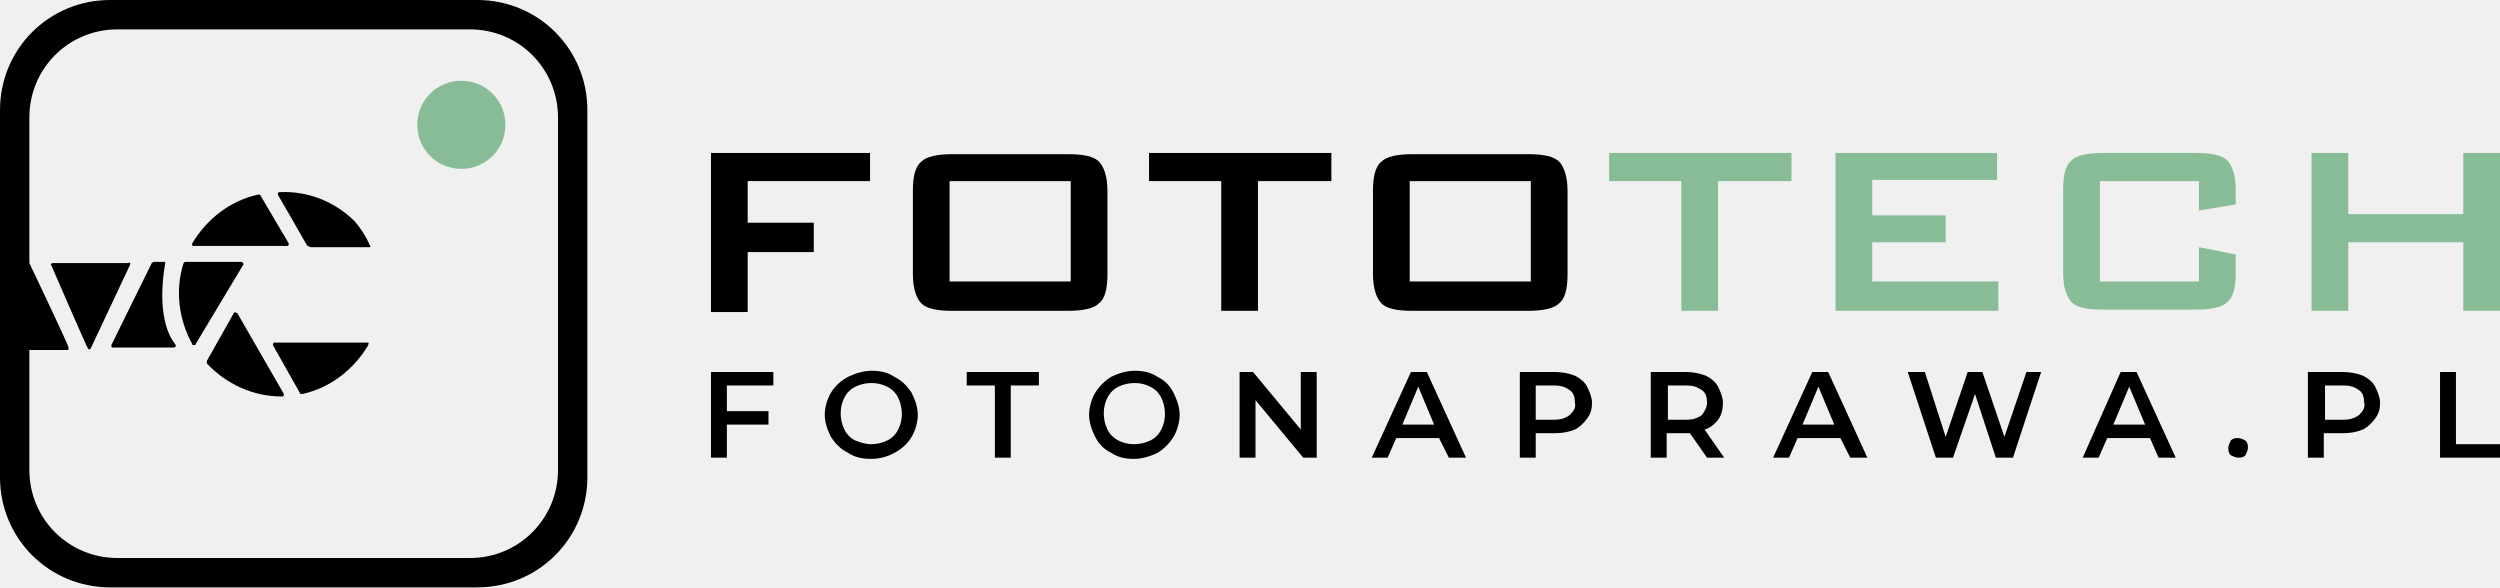
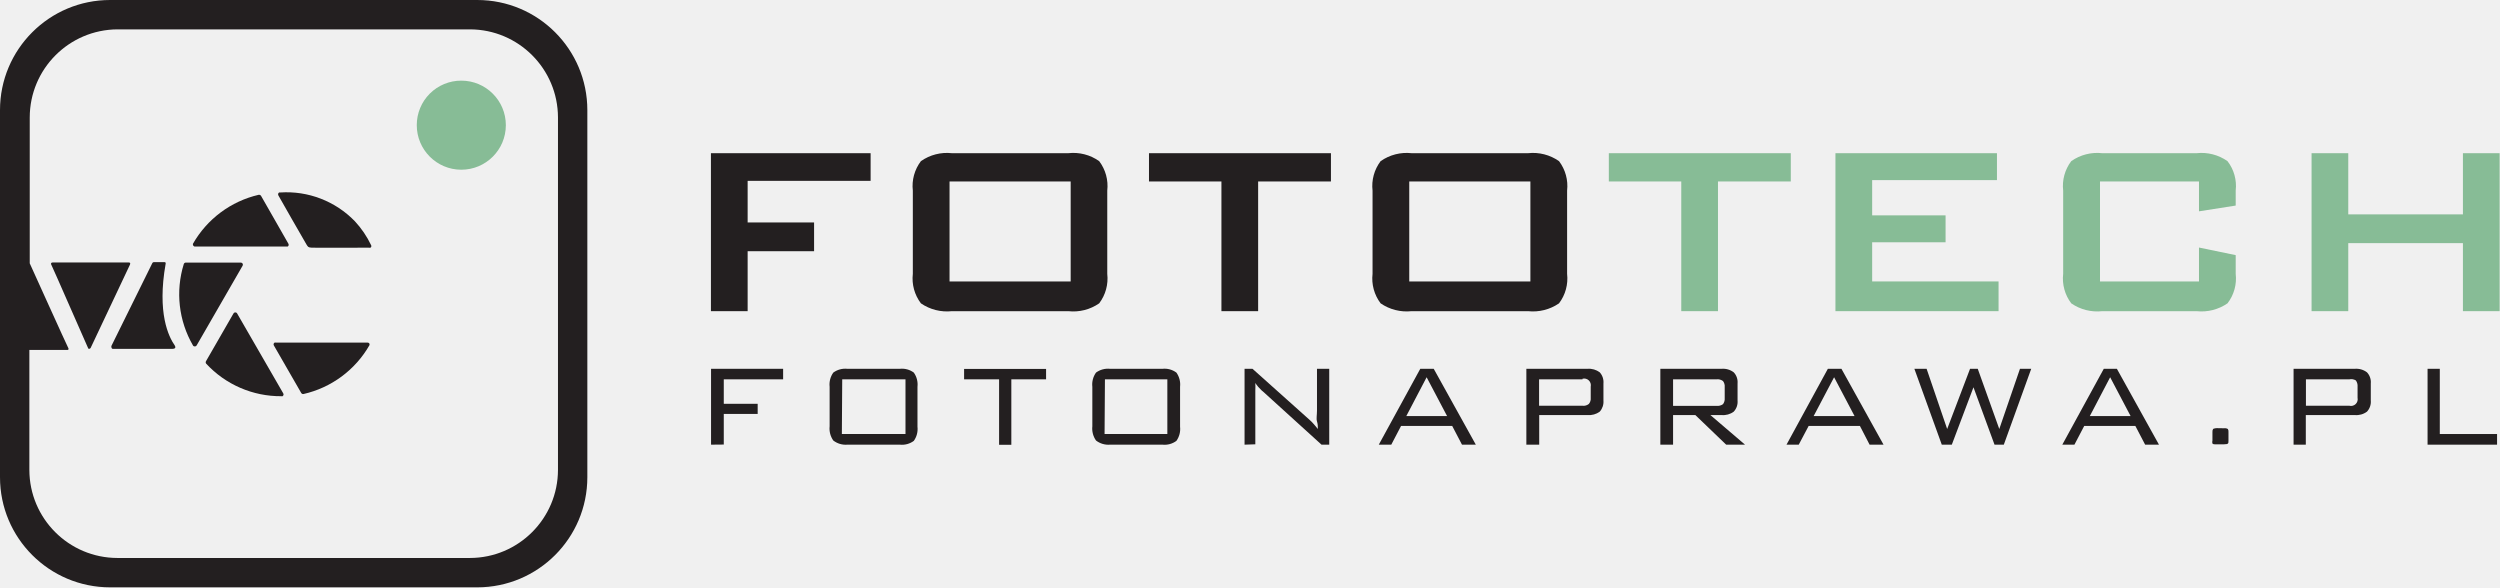
- <svg xmlns="http://www.w3.org/2000/svg" version="1.1" id="Layer_1" x="0px" y="0px" viewBox="0 0 204.3 48" style="enable-background:new 0 0 204.3 48;" xml:space="preserve">
-   <style type="text/css">
- 	.st0{fill:#FFFFFF;}
- 	.st1{fill:#87BC96;}
- </style>
-   <g>
-     <g>
-       <path d="M39,0H9C4,0,0,4,0,9v30c0,5,4,9,9,9h30c5,0,9-4,9-9V9C48,4,44,0,39,0z M45.6,38.4c0,4-3.2,7.2-7.2,7.2H9.6    c-4,0-7.2-3.2-7.2-7.2v-9.8l3.1,0c0.1,0,0.1,0,0.1-0.2s-3.2-6.9-3.2-6.9l0,0V9.6c0-4,3.2-7.2,7.2-7.2h28.8c4,0,7.2,3.2,7.2,7.2    V38.4z" />
-       <path d="M13.5,21.5c0-0.1,0-0.1-0.1-0.1h-0.8c0,0-0.1,0-0.2,0.1l-3.3,6.7c0,0.1,0,0.2,0.1,0.2s4.9,0,4.9,0c0.1,0,0.4,0,0.2-0.3    C13.8,27.5,12.8,25.6,13.5,21.5z" />
-       <path d="M10.5,21.5c0,0-6.1,0-6.2,0s-0.2,0.1-0.1,0.2c0,0,2.9,6.7,3,6.8s0.2,0,0.2,0s3.2-6.8,3.2-6.8    C10.7,21.5,10.6,21.4,10.5,21.5z" />
-       <path d="M19.9,21.6c0-0.1-0.1-0.2-0.2-0.2h-4.5c-0.1,0-0.1,0-0.2,0.1c-0.7,2.2-0.4,4.6,0.7,6.6c0,0,0,0.1,0.1,0.1    c0.1,0,0.2,0,0.2-0.1L19.9,21.6C19.8,21.7,19.9,21.7,19.9,21.6z" />
-       <path d="M19.4,25.6C19.4,25.6,19.3,25.6,19.4,25.6c-0.2-0.1-0.3-0.1-0.3,0l-2.2,3.9c0,0.1,0,0.1,0,0.2c1.6,1.7,3.8,2.7,6.1,2.7    c0,0,0.1,0,0.1,0c0.1,0,0.1-0.2,0.1-0.2L19.4,25.6z" />
-       <path d="M30,28h-7.5c0,0-0.1,0-0.1,0c-0.1,0-0.1,0.2-0.1,0.2l2.2,3.9c0,0.1,0.1,0.1,0.2,0.1c2.3-0.5,4.2-2,5.4-4c0,0,0-0.1,0-0.1    C30.2,28,30.1,28,30,28z" />
-       <path d="M15.9,20.1l7.5,0c0,0,0.1,0,0.1,0c0.1,0,0.1-0.2,0.1-0.2L21.3,16c0-0.1-0.1-0.1-0.2-0.1c-2.3,0.5-4.2,2-5.4,4    c0,0,0,0.1,0,0.1C15.7,20.1,15.8,20.1,15.9,20.1z" />
-       <path d="M29,18.1c-1.6-1.6-3.8-2.5-6.1-2.4h0c0,0-0.1,0-0.1,0c-0.1,0-0.1,0.2-0.1,0.2c0,0,2.2,3.8,2.3,4c0.1,0.2,0.1,0.2,0.4,0.3    c0.3,0,4.6,0,4.6,0c0.1,0,0.1,0,0.2,0c0.1,0,0.1-0.1,0-0.2C29.9,19.3,29.5,18.7,29,18.1z" />
-     </g>
-     <path id="Path_247_2_" class="st1" d="M37.7,6.6c2,0,3.6,1.6,3.6,3.6s-1.6,3.6-3.6,3.6s-3.6-1.6-3.6-3.6l0,0   C34.1,8.2,35.7,6.6,37.7,6.6z" />
-     <path id="Path_3935_2_" d="M59.4,31.5v2.1h3.4v1.1h-3.4v2.7h-1.3v-7h5.1v1.1H59.4z M71.2,37.5c-0.7,0-1.3-0.1-1.9-0.5   c-0.6-0.3-1-0.7-1.4-1.3c-0.3-0.6-0.5-1.2-0.5-1.8c0-0.6,0.2-1.3,0.5-1.8c0.3-0.5,0.8-1,1.4-1.3c0.6-0.3,1.3-0.5,1.9-0.5   c0.7,0,1.3,0.1,1.9,0.5c0.6,0.3,1,0.7,1.4,1.3c0.3,0.6,0.5,1.2,0.5,1.8c0,0.6-0.2,1.3-0.5,1.8c-0.3,0.5-0.8,1-1.4,1.3   C72.6,37.3,71.9,37.5,71.2,37.5z M71.2,36.3c0.4,0,0.9-0.1,1.3-0.3c0.4-0.2,0.7-0.5,0.9-0.9c0.2-0.4,0.3-0.8,0.3-1.3   c0-0.4-0.1-0.9-0.3-1.3c-0.2-0.4-0.5-0.7-0.9-0.9c-0.4-0.2-0.8-0.3-1.3-0.3c-0.4,0-0.9,0.1-1.3,0.3c-0.4,0.2-0.7,0.5-0.9,0.9   c-0.2,0.4-0.3,0.8-0.3,1.3c0,0.4,0.1,0.9,0.3,1.3c0.2,0.4,0.5,0.7,0.9,0.9C70.4,36.2,70.8,36.3,71.2,36.3z M81.3,31.5H79v-1.1h5.9   v1.1h-2.3v5.9h-1.3V31.5z M92.7,37.5c-0.7,0-1.3-0.1-1.9-0.5c-0.6-0.3-1-0.7-1.3-1.3c-0.3-0.6-0.5-1.2-0.5-1.8   c0-0.6,0.2-1.3,0.5-1.8c0.3-0.5,0.8-1,1.3-1.3c0.6-0.3,1.3-0.5,1.9-0.5c0.7,0,1.3,0.1,1.9,0.5c0.6,0.3,1,0.7,1.3,1.3   c0.3,0.6,0.5,1.2,0.5,1.8c0,0.6-0.2,1.3-0.5,1.8c-0.3,0.5-0.8,1-1.3,1.3C94,37.3,93.3,37.5,92.7,37.5z M92.7,36.3   c0.4,0,0.9-0.1,1.3-0.3c0.4-0.2,0.7-0.5,0.9-0.9c0.2-0.4,0.3-0.8,0.3-1.3c0-0.4-0.1-0.9-0.3-1.3c-0.2-0.4-0.5-0.7-0.9-0.9   c-0.4-0.2-0.8-0.3-1.3-0.3c-0.4,0-0.9,0.1-1.3,0.3c-0.4,0.2-0.7,0.5-0.9,0.9c-0.2,0.4-0.3,0.8-0.3,1.3c0,0.4,0.1,0.9,0.3,1.3   c0.2,0.4,0.5,0.7,0.9,0.9C91.8,36.2,92.2,36.3,92.7,36.3z M107.6,30.4v7h-1.1l-3.9-4.7v4.7h-1.3v-7h1.1l3.9,4.7v-4.7H107.6z    M117.6,35.8h-3.5l-0.7,1.6h-1.3l3.2-7h1.3l3.2,7h-1.4L117.6,35.8z M117.2,34.7l-1.3-3.1l-1.3,3.1H117.2z M127.1,30.4   c0.5,0,1.1,0.1,1.6,0.3c0.4,0.2,0.8,0.5,1,0.9c0.2,0.4,0.4,0.9,0.4,1.3c0,0.5-0.1,0.9-0.4,1.3c-0.3,0.4-0.6,0.7-1,0.9   c-0.5,0.2-1,0.3-1.6,0.3h-1.6v2h-1.3v-7H127.1z M127,34.3c0.5,0,0.9-0.1,1.3-0.4c0.3-0.3,0.5-0.6,0.4-1c0-0.4-0.1-0.8-0.4-1   c-0.4-0.3-0.8-0.4-1.3-0.4h-1.5v2.8H127z M139.5,37.4l-1.4-2c-0.1,0-0.2,0-0.3,0h-1.6v2h-1.3v-7h2.9c0.5,0,1.1,0.1,1.6,0.3   c0.4,0.2,0.8,0.5,1,0.9c0.2,0.4,0.4,0.9,0.4,1.3c0,0.5-0.1,1-0.4,1.4c-0.3,0.4-0.7,0.7-1.1,0.8l1.6,2.3H139.5z M139.5,32.9   c0-0.4-0.1-0.8-0.4-1c-0.4-0.3-0.8-0.4-1.3-0.4h-1.5v2.8h1.5c0.5,0,0.9-0.1,1.3-0.4C139.3,33.6,139.5,33.3,139.5,32.9z M150.4,35.8   h-3.5l-0.7,1.6h-1.3l3.2-7h1.3l3.2,7h-1.4L150.4,35.8z M149.9,34.7l-1.3-3.1l-1.3,3.1H149.9z M166.8,30.4l-2.3,7h-1.4l-1.7-5.2   l-1.8,5.2h-1.4l-2.3-7h1.4l1.7,5.3l1.8-5.3h1.2l1.8,5.3l1.8-5.3H166.8z M175.7,35.8h-3.5l-0.7,1.6h-1.3l3.1-7h1.3l3.2,7h-1.4   L175.7,35.8z M175.3,34.7l-1.3-3.1l-1.3,3.1H175.3z M182.9,37.4c-0.2,0-0.4-0.1-0.6-0.2c-0.2-0.2-0.2-0.4-0.2-0.6   c0-0.2,0.1-0.4,0.2-0.6c0.2-0.2,0.4-0.2,0.6-0.2c0.2,0,0.4,0.1,0.6,0.2c0.2,0.2,0.2,0.4,0.2,0.6c0,0.2-0.1,0.4-0.2,0.6   C183.3,37.4,183.1,37.4,182.9,37.4z M191.5,30.4c0.5,0,1.1,0.1,1.6,0.3c0.4,0.2,0.8,0.5,1,0.9c0.2,0.4,0.4,0.9,0.4,1.3   c0,0.5-0.1,0.9-0.4,1.3c-0.3,0.4-0.6,0.7-1,0.9c-0.5,0.2-1,0.3-1.6,0.3h-1.6v2h-1.3v-7H191.5z M191.5,34.3c0.5,0,0.9-0.1,1.3-0.4   c0.3-0.3,0.5-0.6,0.4-1c0-0.4-0.1-0.8-0.4-1c-0.4-0.3-0.8-0.4-1.3-0.4h-1.5v2.8H191.5z M199.4,30.4h1.3v5.9h3.7v1.1h-5V30.4z" />
-     <g>
-       <path d="M58.1,25.4V12.5h13v2.3h-10v3.4h5.4v2.4h-5.4v4.9H58.1z" />
-       <path d="M74.6,15.6c0-1.2,0.2-2,0.7-2.4c0.4-0.4,1.3-0.6,2.5-0.6h9.5c1.3,0,2.1,0.2,2.5,0.6c0.4,0.4,0.7,1.2,0.7,2.4v6.8    c0,1.2-0.2,2-0.7,2.4c-0.4,0.4-1.3,0.6-2.5,0.6h-9.5c-1.3,0-2.1-0.2-2.5-0.6c-0.4-0.4-0.7-1.2-0.7-2.4V15.6z M77.6,23h9.9v-8.2    h-9.9V23z" />
-       <path d="M102.8,14.8v10.6h-3V14.8h-5.9v-2.3h14.9v2.3H102.8z" />
-       <path d="M112.2,15.6c0-1.2,0.2-2,0.7-2.4c0.4-0.4,1.3-0.6,2.5-0.6h9.5c1.3,0,2.1,0.2,2.5,0.6c0.4,0.4,0.7,1.2,0.7,2.4v6.8    c0,1.2-0.2,2-0.7,2.4c-0.4,0.4-1.3,0.6-2.5,0.6h-9.5c-1.3,0-2.1-0.2-2.5-0.6c-0.4-0.4-0.7-1.2-0.7-2.4V15.6z M115.2,23h9.9v-8.2    h-9.9V23z" />
-       <path class="st1" d="M140.4,14.8v10.6h-3V14.8h-5.9v-2.3h14.9v2.3H140.4z" />
-       <path class="st1" d="M150,25.4V12.5h13.2v2.2H153v2.9h6v2.2h-6V23h10.3v2.4H150z" />
-       <path class="st1" d="M179.7,14.8h-8.1V23h8.1v-2.8l3,0.6v1.5c0,1.2-0.2,2-0.7,2.4c-0.4,0.4-1.3,0.6-2.5,0.6h-7.7    c-1.3,0-2.1-0.2-2.5-0.6c-0.4-0.4-0.7-1.2-0.7-2.4v-6.8c0-1.2,0.2-2,0.7-2.4c0.4-0.4,1.3-0.6,2.5-0.6h7.7c1.2,0,2.1,0.2,2.5,0.6    c0.4,0.4,0.7,1.2,0.7,2.4v1.2l-3,0.5V14.8z" />
-       <path class="st1" d="M188.9,25.4V12.5h3v5h9.4v-5h3v12.9h-3v-5.6h-9.4v5.6H188.9z" />
-     </g>
-   </g>
+ <svg xmlns="http://www.w3.org/2000/svg" id="Layer_1" data-name="Layer 1" viewBox="0 0 204.31 48">
+   <defs>
+     <style>.cls-1{fill:#231f20;}.cls-2{fill:#87bc96;}</style>
+   </defs>
+   <path class="cls-1" d="M39,0H9A9,9,0,0,0,0,9V39a9,9,0,0,0,9,9H39a9,9,0,0,0,9-9V9A9,9,0,0,0,39,0Zm6.6,38.4a7.21,7.21,0,0,1-7.2,7.2H9.6a7.21,7.21,0,0,1-7.2-7.2V28.6H5.51c.06,0,.14-.05.07-.16s-3.15-6.92-3.15-6.92h0V9.6A7.21,7.21,0,0,1,9.6,2.4H38.4a7.21,7.21,0,0,1,7.2,7.2Z" />
+   <path class="cls-1" d="M13.54,21.54c0-.06,0-.12-.11-.12h-.82a.17.17,0,0,0-.18.12L9.1,28.28c0,.09,0,.22.12.23h4.87c.05,0,.36,0,.19-.28C13.79,27.53,12.82,25.59,13.54,21.54Z" />
+   <path class="cls-1" d="M10.51,21.45H4.3c-.14,0-.16.11-.1.2s2.93,6.66,3,6.8.17,0,.2,0l3.22-6.82C10.68,21.51,10.62,21.44,10.51,21.45Z" />
+   <path class="cls-1" d="M19.85,21.63a.17.17,0,0,0-.17-.17H15.19a.17.17,0,0,0-.17.12,8.33,8.33,0,0,0,.75,6.65.12.12,0,0,0,.06.06.18.18,0,0,0,.24-.06l3.76-6.52A.19.19,0,0,0,19.85,21.63Z" />
+   <path class="cls-1" d="M19.38,25.62a.12.12,0,0,0-.07-.07.17.17,0,0,0-.23.07l-2.24,3.89a.18.18,0,0,0,0,.2A8.29,8.29,0,0,0,23,32.38a.13.13,0,0,0,.09,0,.17.17,0,0,0,.06-.23Z" />
+   <path class="cls-1" d="M30.05,28H22.53a.1.1,0,0,0-.09,0,.17.17,0,0,0-.06.23l2.24,3.89a.18.18,0,0,0,.19.08,8.35,8.35,0,0,0,5.39-4,.2.2,0,0,0,0-.09A.16.16,0,0,0,30.05,28Z" />
+   <path class="cls-1" d="M15.91,20.15h7.51l.09,0a.17.17,0,0,0,.06-.23L21.33,16a.2.2,0,0,0-.19-.08,8.36,8.36,0,0,0-5.37,4,.16.16,0,0,0,0,.09A.18.18,0,0,0,15.91,20.15Z" />
+   <path class="cls-1" d="M29,18.08a7.78,7.78,0,0,0-6.1-2.35h0l-.09,0a.18.18,0,0,0-.06.24s2.16,3.8,2.29,4,.13.25.42.27,4.65,0,4.65,0a.47.47,0,0,0,.17,0,.15.15,0,0,0,.05-.2A7.79,7.79,0,0,0,29,18.08Z" />
+   <path id="Path_247" data-name="Path 247" class="cls-2" d="M37.7,6.59a3.64,3.64,0,1,1-3.64,3.63h0A3.63,3.63,0,0,1,37.7,6.59Z" />
+   <path class="cls-1" d="M58.1,25.43V12.52H71.15v2.26H61.1v3.4h5.43v2.35H61.1v4.9Z" />
+   <path class="cls-1" d="M74.6,15.58a3.36,3.36,0,0,1,.66-2.41,3.7,3.7,0,0,1,2.54-.65h9.5a3.65,3.65,0,0,1,2.53.65,3.36,3.36,0,0,1,.66,2.41v6.8a3.36,3.36,0,0,1-.66,2.41,3.71,3.71,0,0,1-2.53.64H77.8a3.76,3.76,0,0,1-2.54-.64,3.36,3.36,0,0,1-.66-2.41Zm3,7.42h9.9V14.83H77.6Z" />
+   <path class="cls-1" d="M102.82,14.83v10.6h-3V14.83H93.9V12.52h14.87v2.31Z" />
+   <path class="cls-1" d="M112.17,15.58a3.36,3.36,0,0,1,.66-2.41,3.7,3.7,0,0,1,2.54-.65h9.5a3.7,3.7,0,0,1,2.54.65,3.36,3.36,0,0,1,.66,2.41v6.8a3.36,3.36,0,0,1-.66,2.41,3.76,3.76,0,0,1-2.54.64h-9.5a3.76,3.76,0,0,1-2.54-.64,3.36,3.36,0,0,1-.66-2.41Zm3,7.42h9.9V14.83h-9.9Z" />
+   <path class="cls-2" d="M140.4,14.83v10.6h-3V14.83h-5.92V12.52h14.87v2.31Z" />
+   <path class="cls-2" d="M150,25.43V12.52h13.2v2.2H153V17.6h6v2.2h-6V23h10.33v2.43Z" />
+   <path class="cls-2" d="M179.71,14.83h-8.09V23h8.09V20.23l3,.62v1.53a3.31,3.31,0,0,1-.67,2.41,3.74,3.74,0,0,1-2.53.64h-7.7a3.74,3.74,0,0,1-2.54-.64,3.36,3.36,0,0,1-.66-2.41v-6.8a3.36,3.36,0,0,1,.66-2.41,3.68,3.68,0,0,1,2.54-.65h7.7a3.68,3.68,0,0,1,2.53.65,3.31,3.31,0,0,1,.67,2.41V16.8l-3,.47Z" />
+   <path class="cls-2" d="M188.91,25.43V12.52h3v5h9.37v-5h3V25.43h-3V19.87h-9.37v5.56Z" />
+   <path class="cls-1" d="M58.11,36.34v-6.2H64V31H59.15v2h2.77v.83H59.15v2.5Z" />
+   <path class="cls-1" d="M67.8,31.61a1.68,1.68,0,0,1,.3-1.16,1.65,1.65,0,0,1,1.15-.31h4.29a1.62,1.62,0,0,1,1.14.31,1.68,1.68,0,0,1,.3,1.16v3.26a1.67,1.67,0,0,1-.3,1.16,1.62,1.62,0,0,1-1.14.31H69.25A1.65,1.65,0,0,1,68.1,36a1.7,1.7,0,0,1-.3-1.16Zm1,3.86H74V31H68.83Z" />
+   <path class="cls-1" d="M82.65,31v5.35h-1V31H78.79v-.85h6.7V31Z" />
+   <path class="cls-1" d="M89.27,31.61a1.68,1.68,0,0,1,.3-1.16,1.65,1.65,0,0,1,1.15-.31H95a1.62,1.62,0,0,1,1.14.31,1.68,1.68,0,0,1,.3,1.16v3.26a1.67,1.67,0,0,1-.3,1.16,1.62,1.62,0,0,1-1.14.31H90.72A1.65,1.65,0,0,1,89.57,36a1.7,1.7,0,0,1-.3-1.16Zm1,3.86h5.13V31H90.3Z" />
+   <path class="cls-1" d="M101.71,36.34v-6.2h.65L107,34.29a3.42,3.42,0,0,1,.33.33c.12.14.25.28.37.44,0-.19,0-.4-.07-.62s0-.52,0-.9v-3.4h1v6.2H108L103.22,32l-.11-.09a3.32,3.32,0,0,1-.52-.61,5.6,5.6,0,0,1,0,.6c0,.22,0,.47,0,.76v3.65Z" />
+   <path class="cls-1" d="M112.68,36.34l3.39-6.2h1.1l3.44,6.2h-1.13l-.8-1.53H114.5l-.8,1.53ZM114.93,34h3.33l-1.67-3.17Z" />
+   <path class="cls-1" d="M124.74,36.34v-6.2h5a1.47,1.47,0,0,1,1,.29,1.2,1.2,0,0,1,.3.91v1.39a1.22,1.22,0,0,1-.3.91,1.47,1.47,0,0,1-1,.28h-3.95v2.42ZM129.33,31h-3.55v2.16h3.55a.7.7,0,0,0,.52-.15.68.68,0,0,0,.15-.5V31.6a.55.55,0,0,0-.67-.65Z" />
+   <path class="cls-1" d="M135.69,36.34v-6.2h5a1.44,1.44,0,0,1,1,.29,1.17,1.17,0,0,1,.31.91v1.39a1.18,1.18,0,0,1-.31.91,1.44,1.44,0,0,1-1,.28h-.91l2.83,2.42h-1.54l-2.52-2.42h-1.82v2.42ZM140.28,31h-3.55v2.17h3.55a.77.77,0,0,0,.53-.14.72.72,0,0,0,.14-.49v-.91a.7.7,0,0,0-.14-.49A.73.73,0,0,0,140.28,31Z" />
+   <path class="cls-1" d="M146,36.34l3.38-6.2h1.11l3.44,6.2h-1.14L152,34.81h-4.19L147,36.34ZM148.22,34h3.34l-1.67-3.17Z" />
+   <path class="cls-1" d="M158.69,36.34l-2.24-6.2h1l1.68,4.92L161,30.14h.63l1.76,4.92,1.69-4.92H166l-2.24,6.2H163l-1.72-4.69-1.77,4.69Z" />
+   <path class="cls-1" d="M168.54,36.34l3.39-6.2H173l3.44,6.2h-1.13l-.8-1.53h-4.18l-.8,1.53ZM170.79,34h3.33l-1.67-3.17Z" />
+   <path class="cls-1" d="M181.76,35a.49.49,0,0,1,.31.06.41.41,0,0,1,.05.26V36c0,.13,0,.21-.05.25s-.13.06-.31.06H181a.24.24,0,0,1-.19-.06.44.44,0,0,1,0-.25v-.69a.39.39,0,0,1,.06-.26s.14-.06.3-.06Z" />
+   <path class="cls-1" d="M187.44,36.34v-6.2h5a1.44,1.44,0,0,1,1,.29,1.17,1.17,0,0,1,.31.91v1.39a1.18,1.18,0,0,1-.31.91,1.44,1.44,0,0,1-1,.28h-4v2.42ZM192,31h-3.55v2.16H192a.55.55,0,0,0,.67-.65V31.6a.76.76,0,0,0-.14-.51A.73.73,0,0,0,192,31Z" />
+   <path class="cls-1" d="M198.39,36.34v-6.2h1v5.33h4.68v.87Z" />
</svg>
